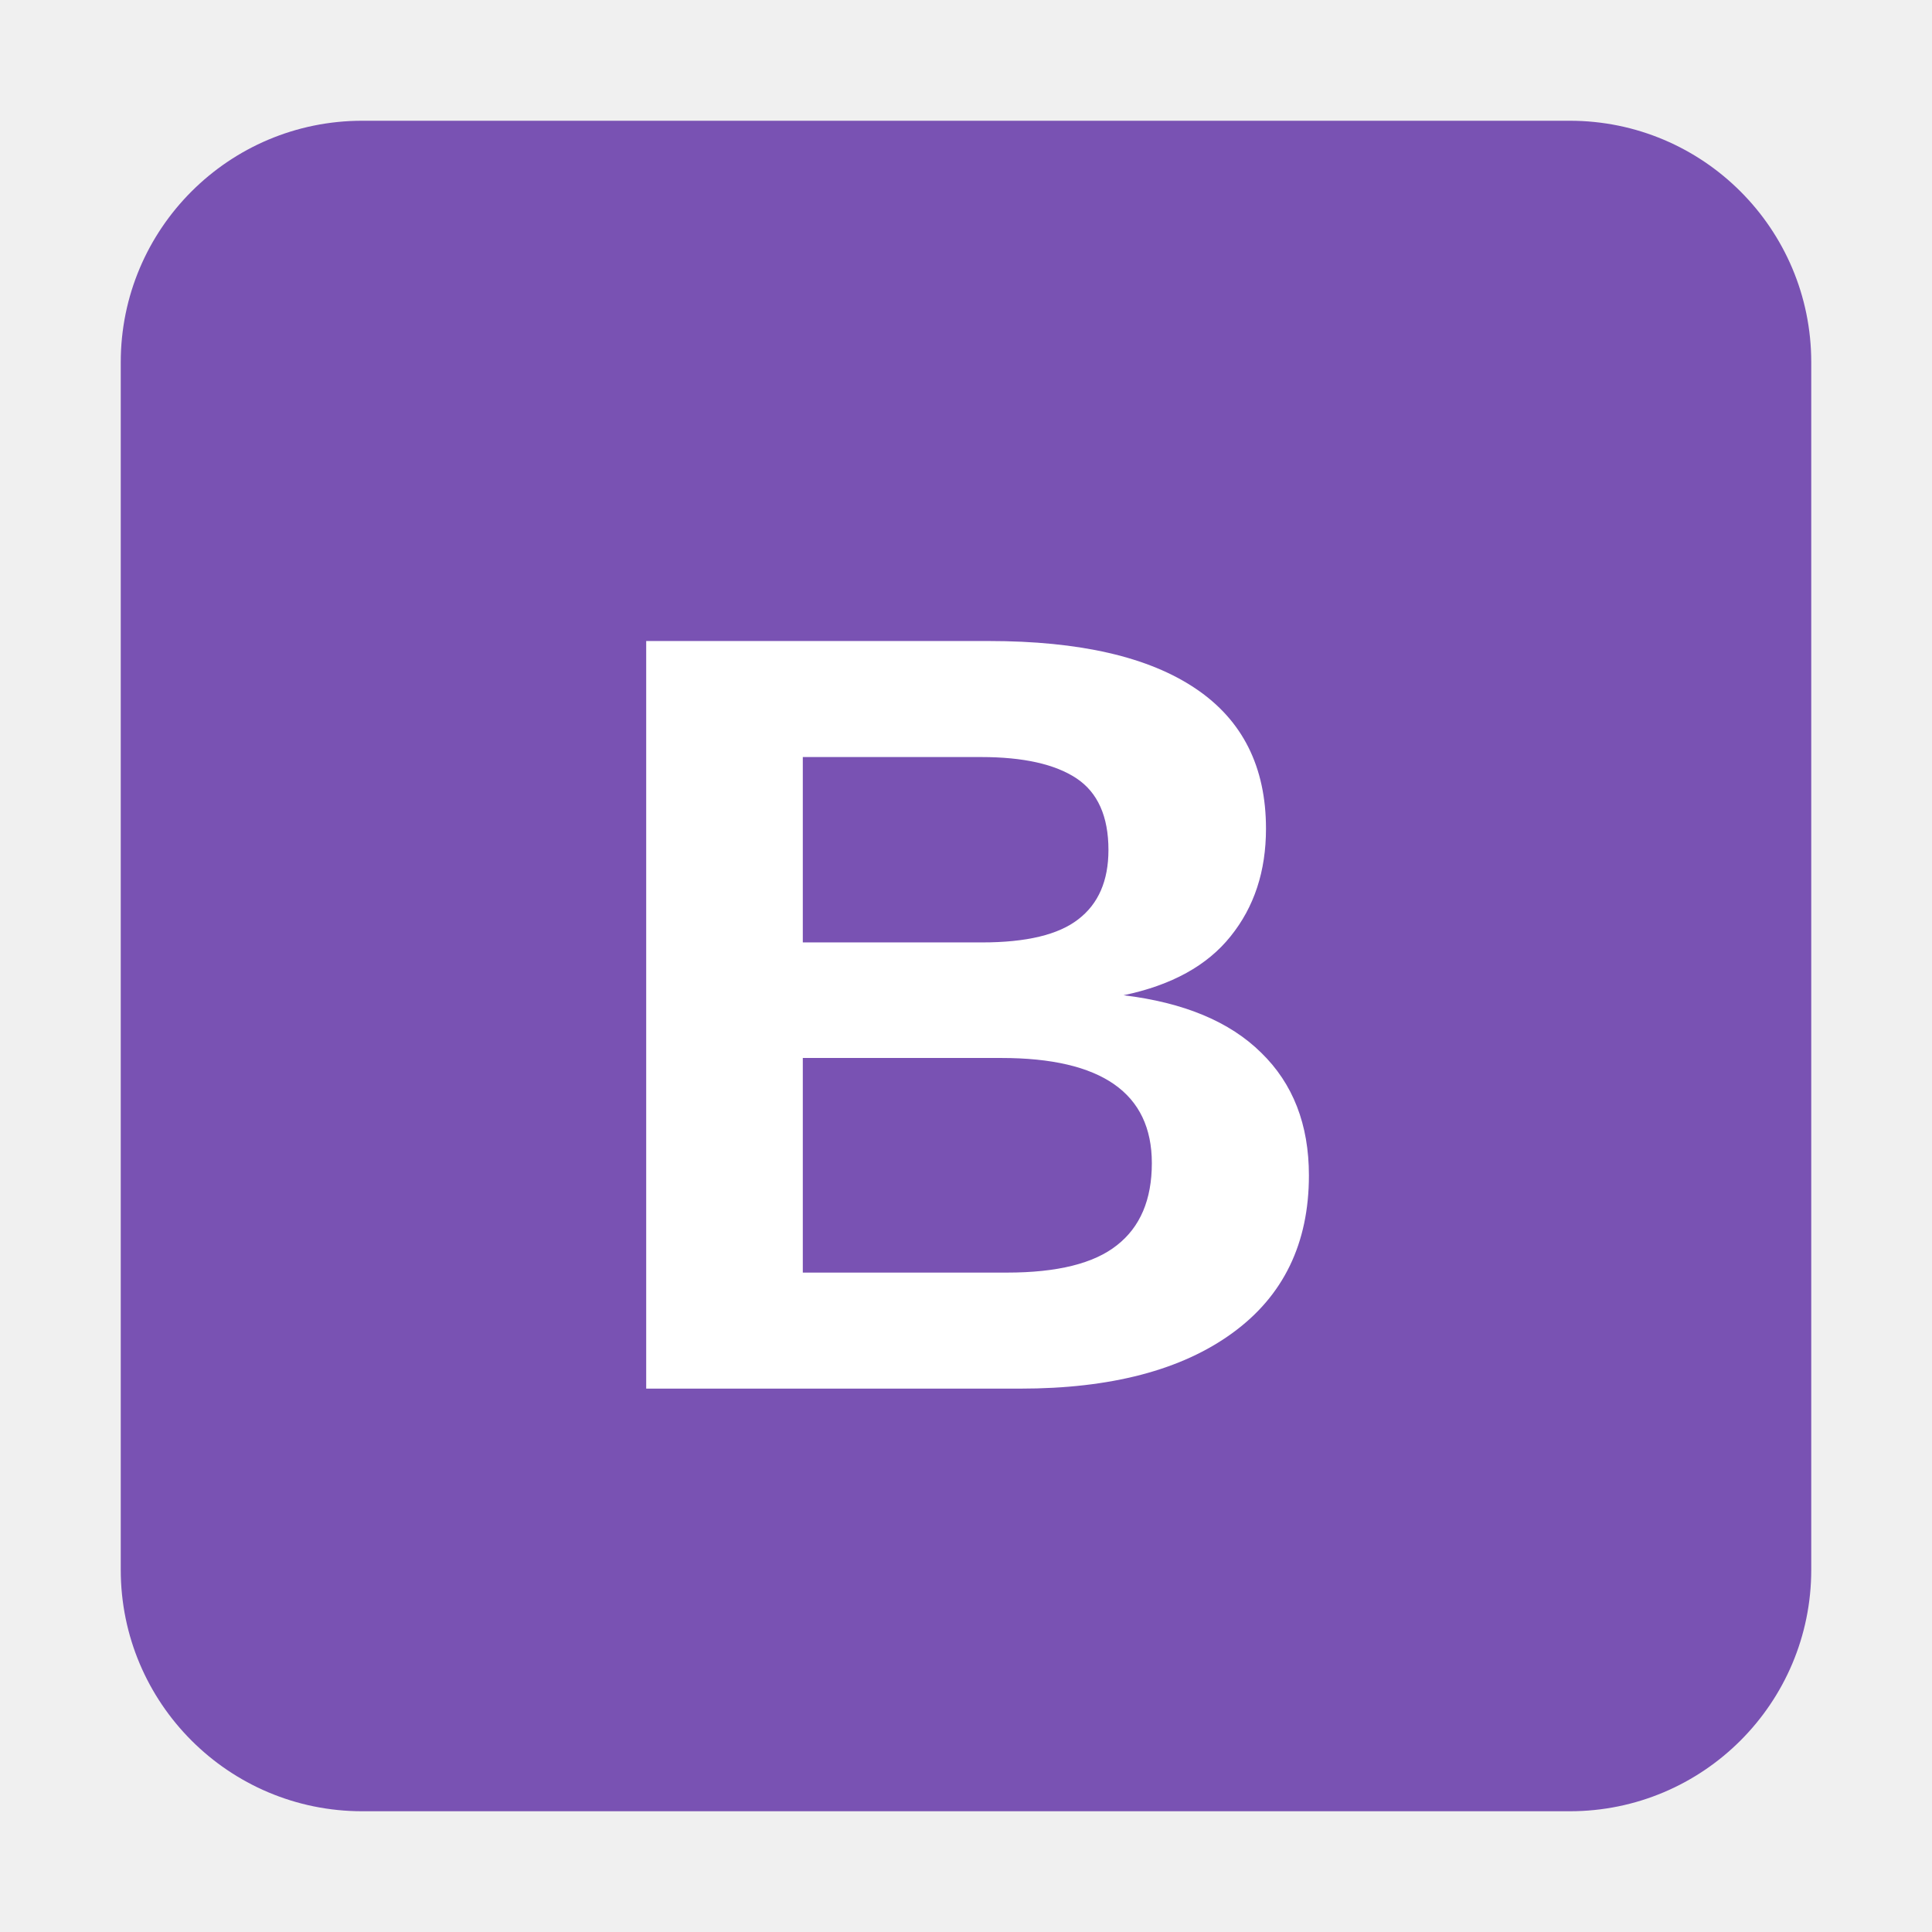
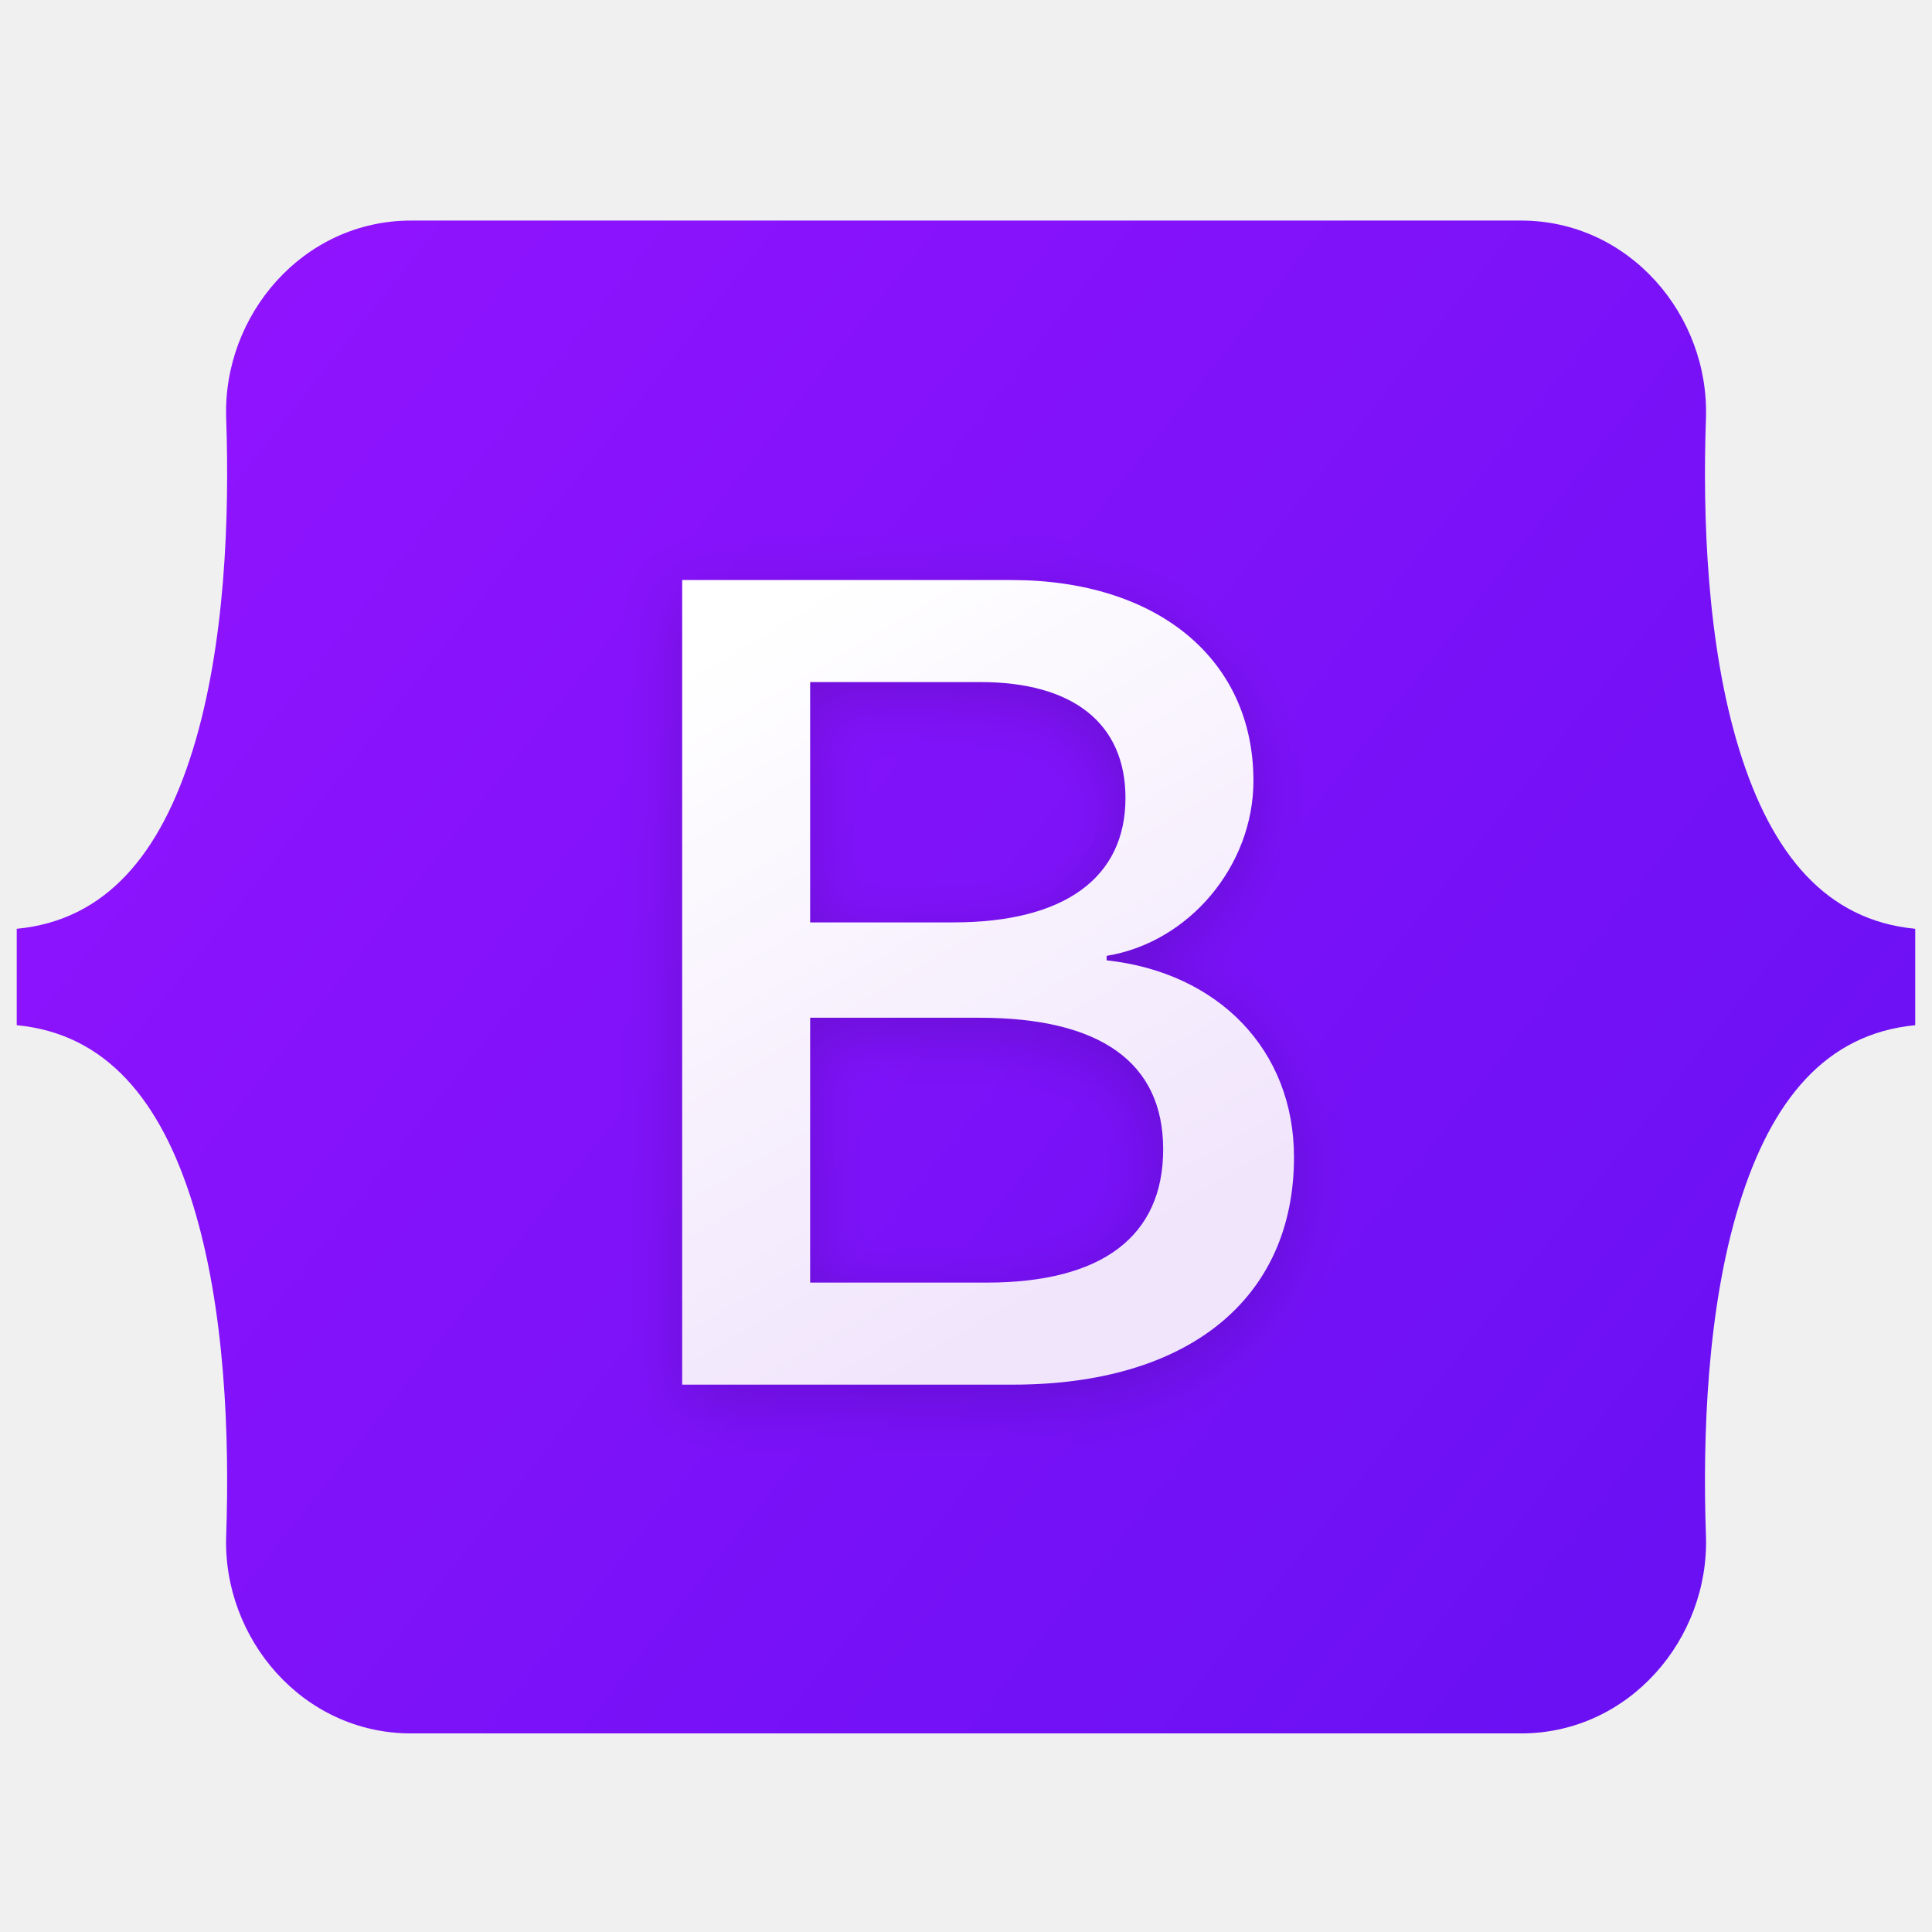
- <svg xmlns="http://www.w3.org/2000/svg" viewBox="0 0 64 64" fill="none">
-   <rect x="4" y="4" width="56" height="56" rx="8" fill="#7952B3" />
-   <text x="32" y="46" text-anchor="middle" fill="white" font-family="Arial,sans-serif" font-size="36" font-weight="bold">B</text>
+ <svg xmlns="http://www.w3.org/2000/svg" viewBox="0 0 128 128">
+   <defs>
+     <linearGradient id="a" x1="76.079" x2="523.48" y1="10.798" y2="365.95" gradientTransform="translate(1.11 14.613) scale(.24566)" gradientUnits="userSpaceOnUse">
+       <stop offset="0" stop-color="#9013fe" />
+       <stop offset="1" stop-color="#6610f2" />
+     </linearGradient>
+     <linearGradient id="b" x1="193.51" x2="293.51" y1="109.74" y2="278.87" gradientTransform="translate(0 52)" gradientUnits="userSpaceOnUse">
+       <stop offset="0" stop-color="#fff" />
+       <stop offset="1" stop-color="#f1e5fc" />
+     </linearGradient>
+     <filter id="c" width="197" height="249" x="161.9" y="135.46" color-interpolation-filters="sRGB" filterUnits="userSpaceOnUse">
+       <feFlood flood-opacity="0" result="BackgroundImageFix" />
+       <feColorMatrix in="SourceAlpha" values="0 0 0 0 0 0 0 0 0 0 0 0 0 0 0 0 0 0 127 0" />
+       <feOffset dy="4" />
+       <feGaussianBlur stdDeviation="8" />
+       <feColorMatrix values="0 0 0 0 0 0 0 0 0 0 0 0 0 0 0 0 0 0 0.15 0" />
+       <feBlend in2="BackgroundImageFix" result="effect1_dropShadow" />
+       <feBlend in="SourceGraphic" in2="effect1_dropShadow" result="shape" />
+     </filter>
+   </defs>
+   <path fill="url(#a)" d="M14.985 27.712c-.237-6.815 5.072-13.099 12.249-13.099h73.54c7.177 0 12.486 6.284 12.249 13.099-.228 6.546.068 15.026 2.202 21.94 2.141 6.936 5.751 11.319 11.664 11.883v6.387c-5.913.564-9.523 4.947-11.664 11.883-2.134 6.914-2.43 15.394-2.202 21.94.237 6.815-5.072 13.098-12.249 13.098h-73.54c-7.177 0-12.486-6.284-12.249-13.098.228-6.546-.068-15.026-2.203-21.94-2.14-6.935-5.76-11.319-11.673-11.883v-6.387c5.913-.563 9.533-4.947 11.673-11.883 2.135-6.914 2.43-15.394 2.203-21.94z" />
+   <path fill="url(#b)" d="M267.1 364.46c47.297 0 75.798-23.158 75.798-61.355 0-28.873-20.336-49.776-50.532-53.085v-1.203c22.185-3.609 39.594-24.211 39.594-47.219 0-32.783-25.882-54.138-65.322-54.138h-88.74v217zm-54.692-189.48h45.911c24.958 0 39.131 11.128 39.131 31.279 0 21.505-16.484 33.535-46.372 33.535h-38.67zm0 161.96v-71.431h45.602c32.661 0 49.608 12.03 49.608 35.49 0 23.459-16.484 35.941-47.605 35.941z" filter="url(#c)" transform="translate(1.494 2.203) scale(.24566)" />
</svg>
